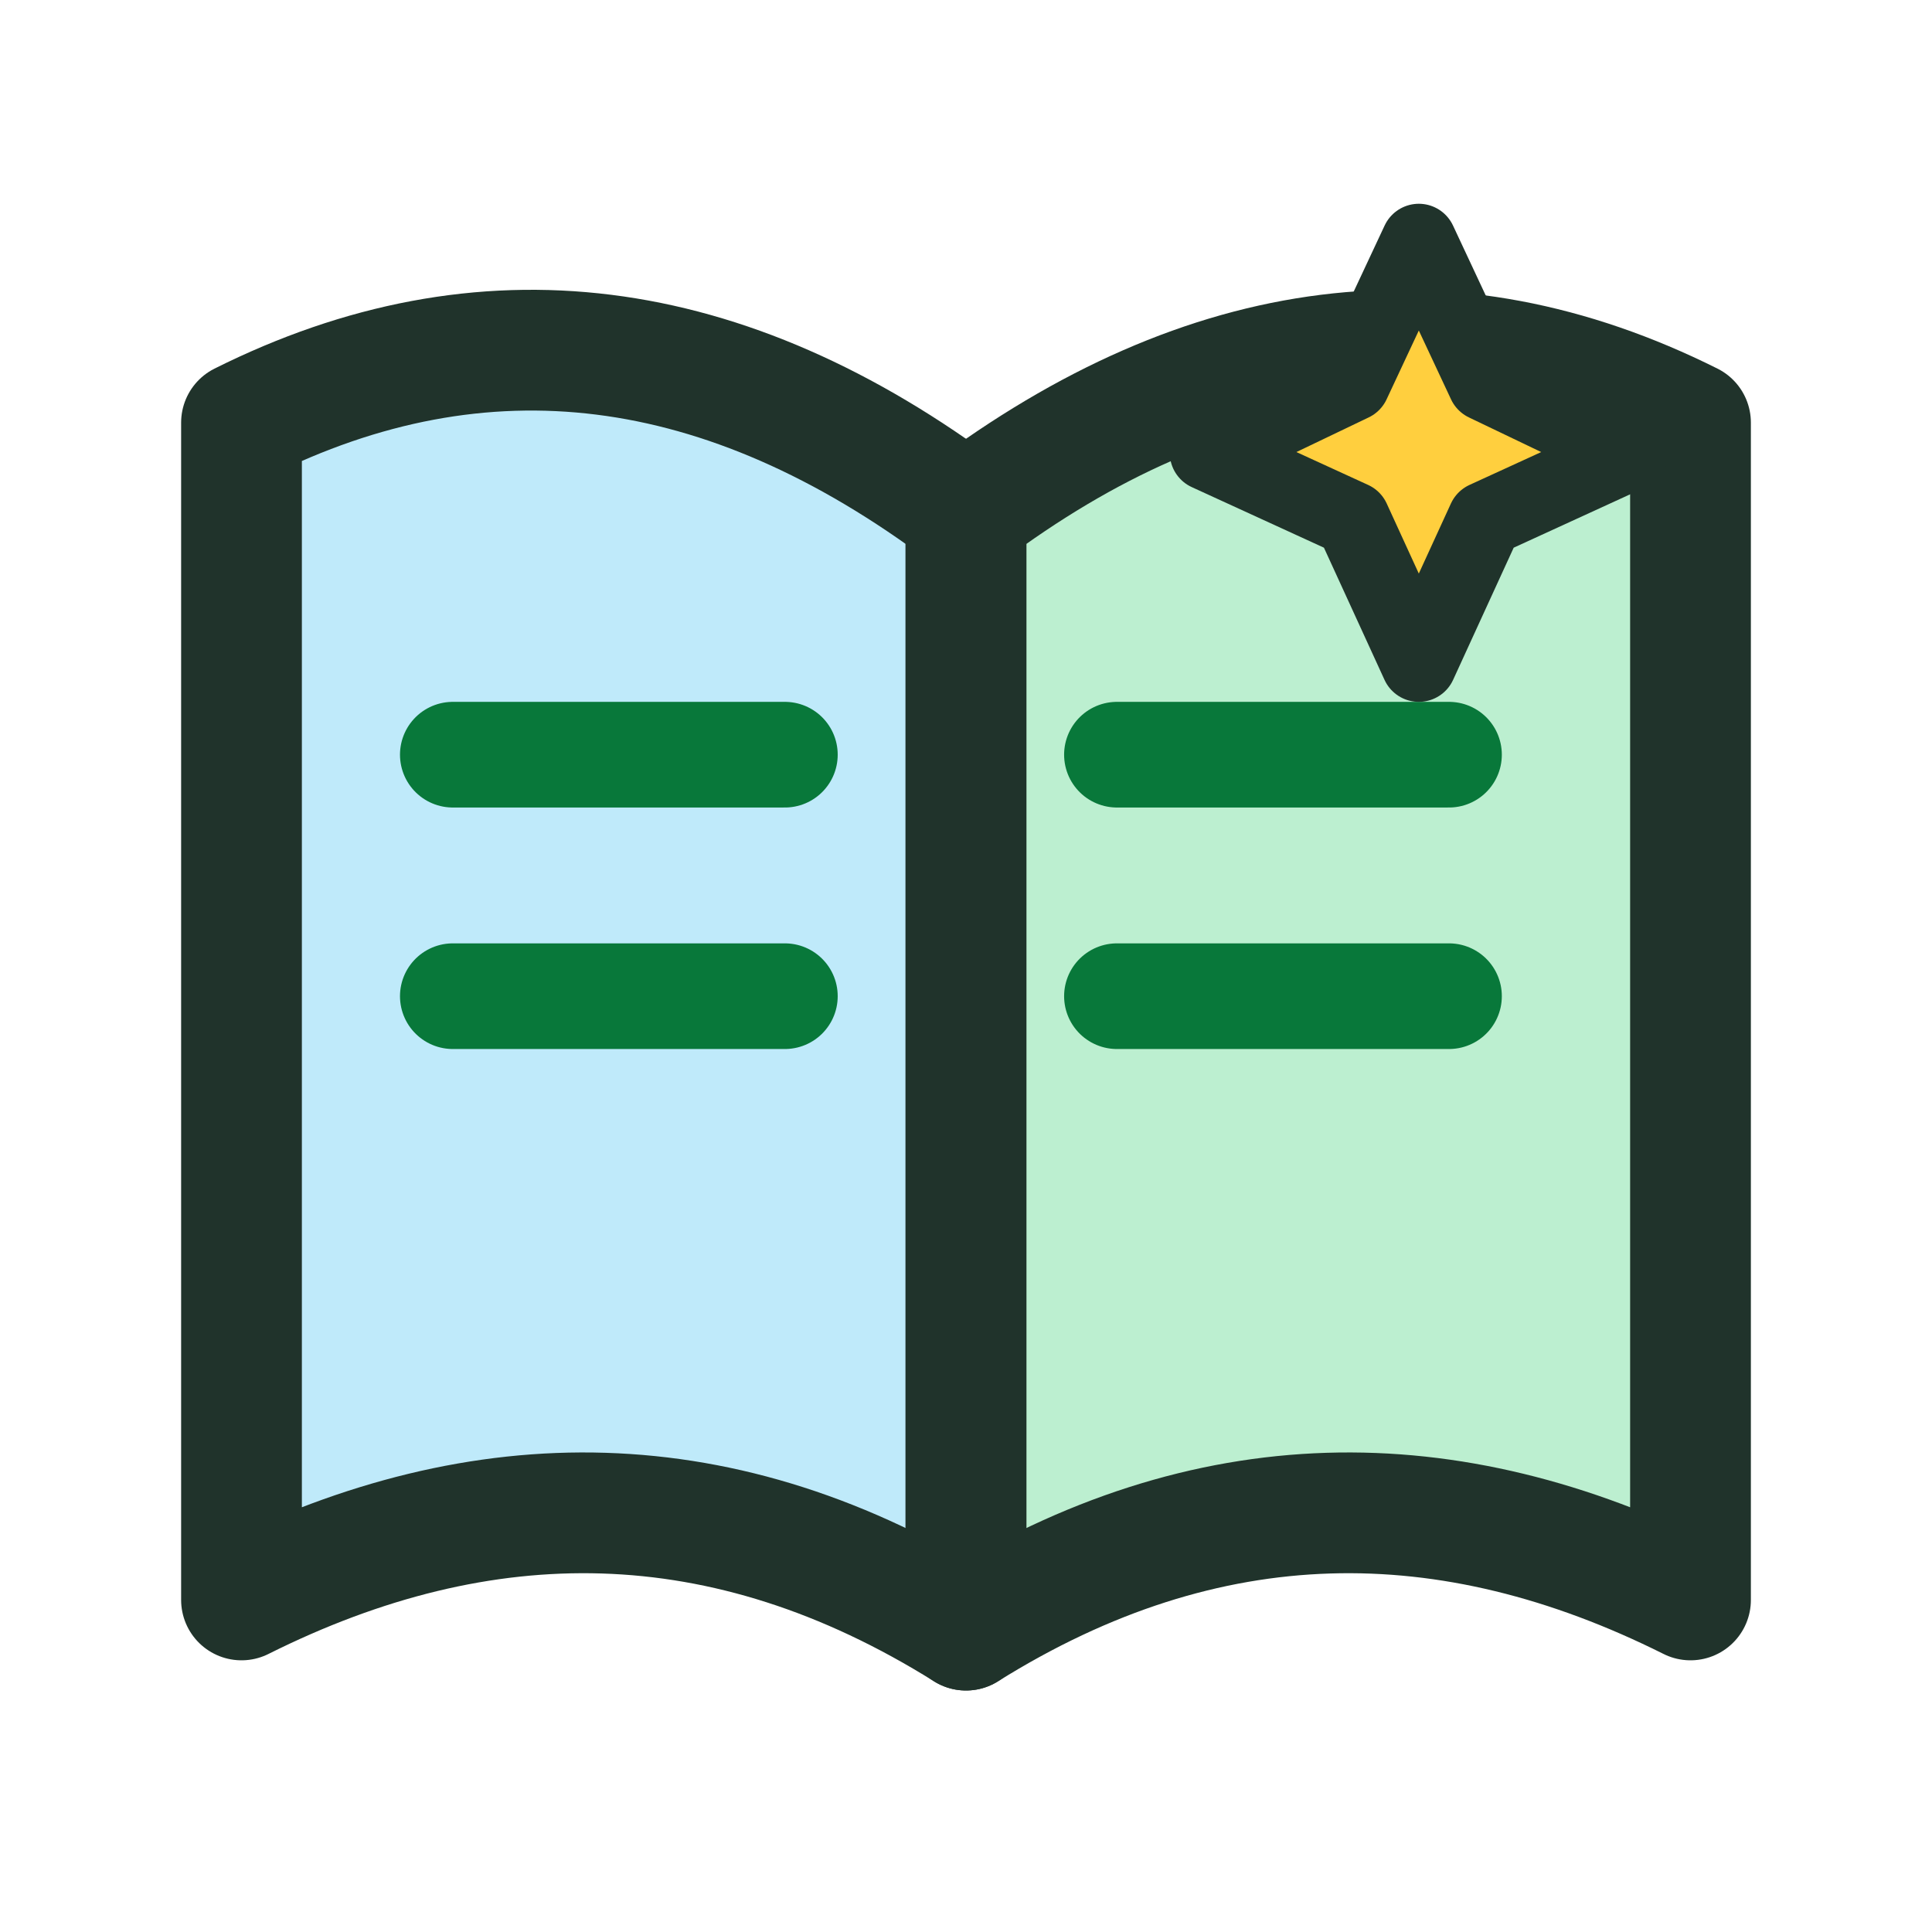
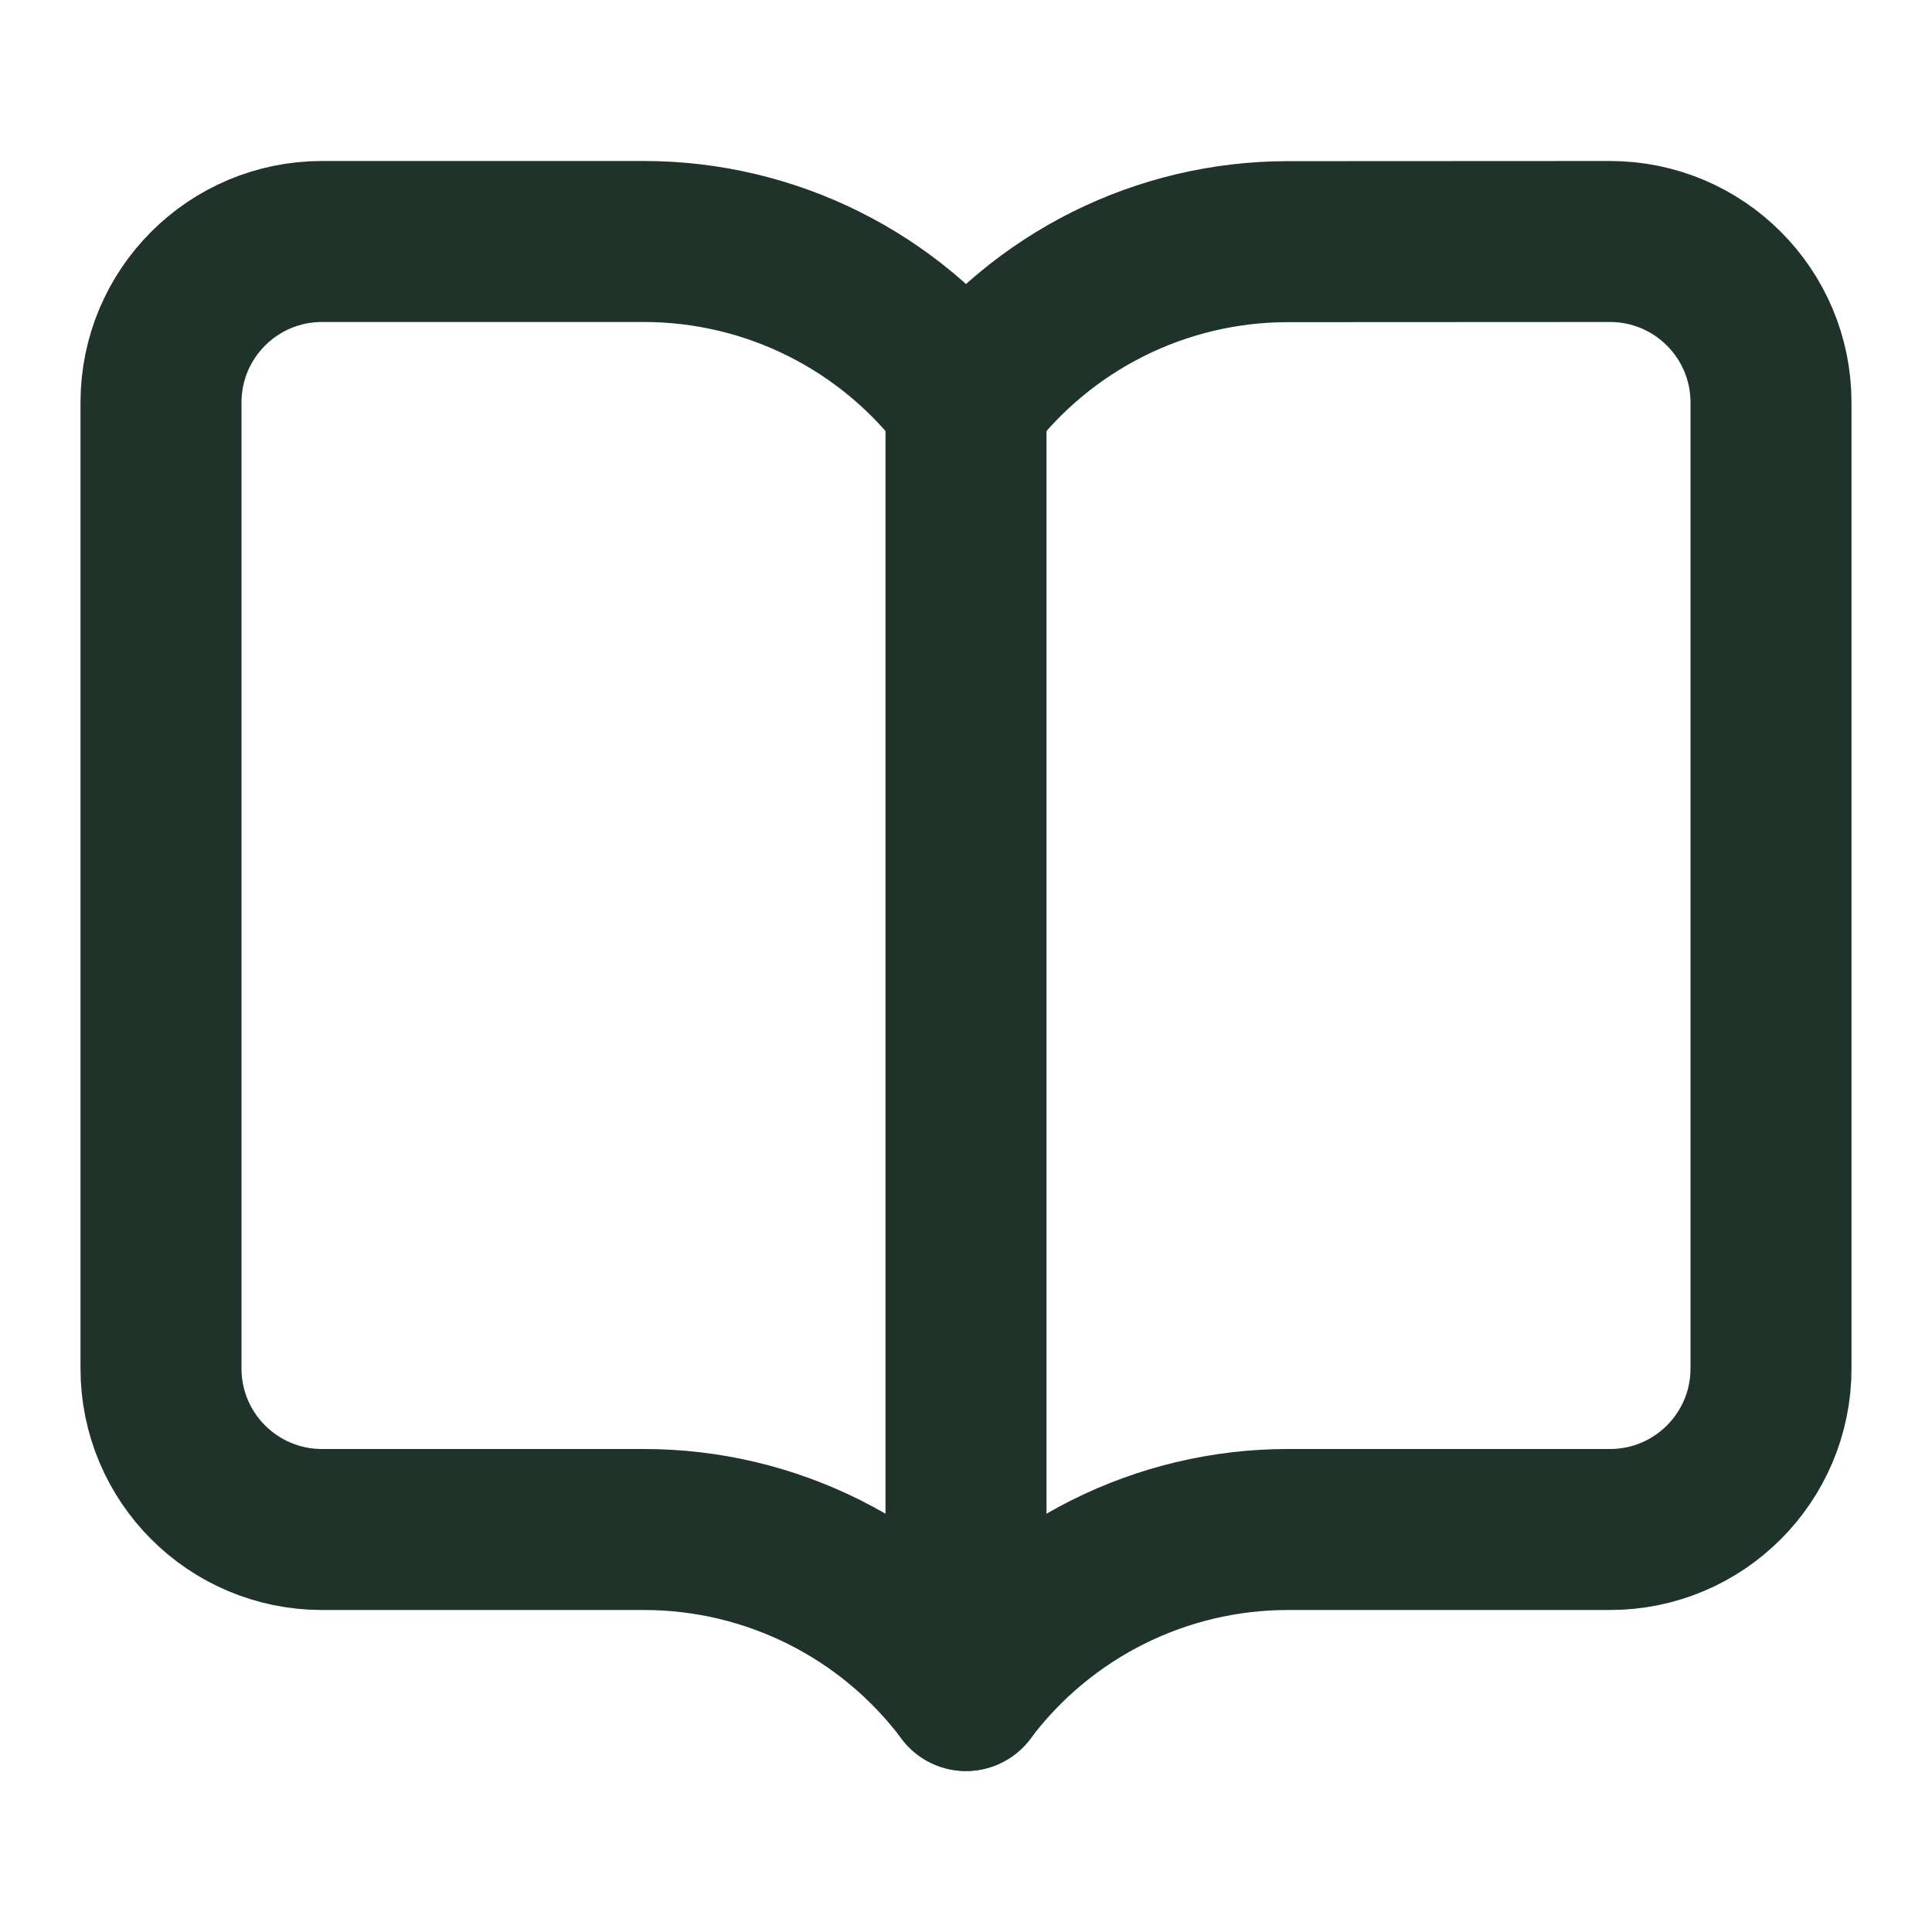
- <svg xmlns="http://www.w3.org/2000/svg" viewBox="0 0 64 64" width="64" height="64" class="cartoon_icon_root" data-icon="guide" role="img" aria-label="Folveta guide" focusable="false">
-   <g class="cartoon_icon_parts">
-     <path d="M8 14c8-4 16-3 24 3v37c-8-5-16-5-24-1V14Z" fill="#bfeafa" stroke="#20332b" stroke-width="4" stroke-linejoin="round" />
-     <g class="cartoon_icon_guideHinge">
-       <path d="M56 14c-8-4-16-3-24 3v37c8-5 16-5 24-1V14Z" fill="#bcefd0" stroke="#20332b" stroke-width="4" stroke-linejoin="round" />
-       <path d="M48 25H37m11 8H37" stroke="#08783a" stroke-width="3.5" stroke-linecap="round" />
-     </g>
-     <path d="M32 17v37" stroke="#20332b" stroke-width="4" />
-     <path d="M15 25h11m-11 8h11" stroke="#08783a" stroke-width="3.5" stroke-linecap="round" />
-     <path d="m47 8 2.2 4.7L54 15l-4.8 2.2L47 22l-2.2-4.8L40 15l4.8-2.3L47 8Z" fill="#ffcf3e" stroke="#20332b" stroke-width="2.5" stroke-linejoin="round" />
-   </g>
+ <svg xmlns="http://www.w3.org/2000/svg" width="24" height="24" viewBox="0 0 24 24" fill="none" stroke="#20332b" stroke-width="2" stroke-linecap="round" stroke-linejoin="round" data-icon="guide" role="img" aria-label="Folveta guide" focusable="false">
+   <path d="M12 5v16" />
+   <path d="M20.001 19A2 2 0 0022 17V5a2 2 0 00-1.999-2L16 3.002A5 5 0 0012 5a5 5 0 00-4-2H4a2 2 0 00-2 2v12a2 2 0 001.999 2H8a5 5 0 014 2 5 5 0 014-2z" />
</svg>
